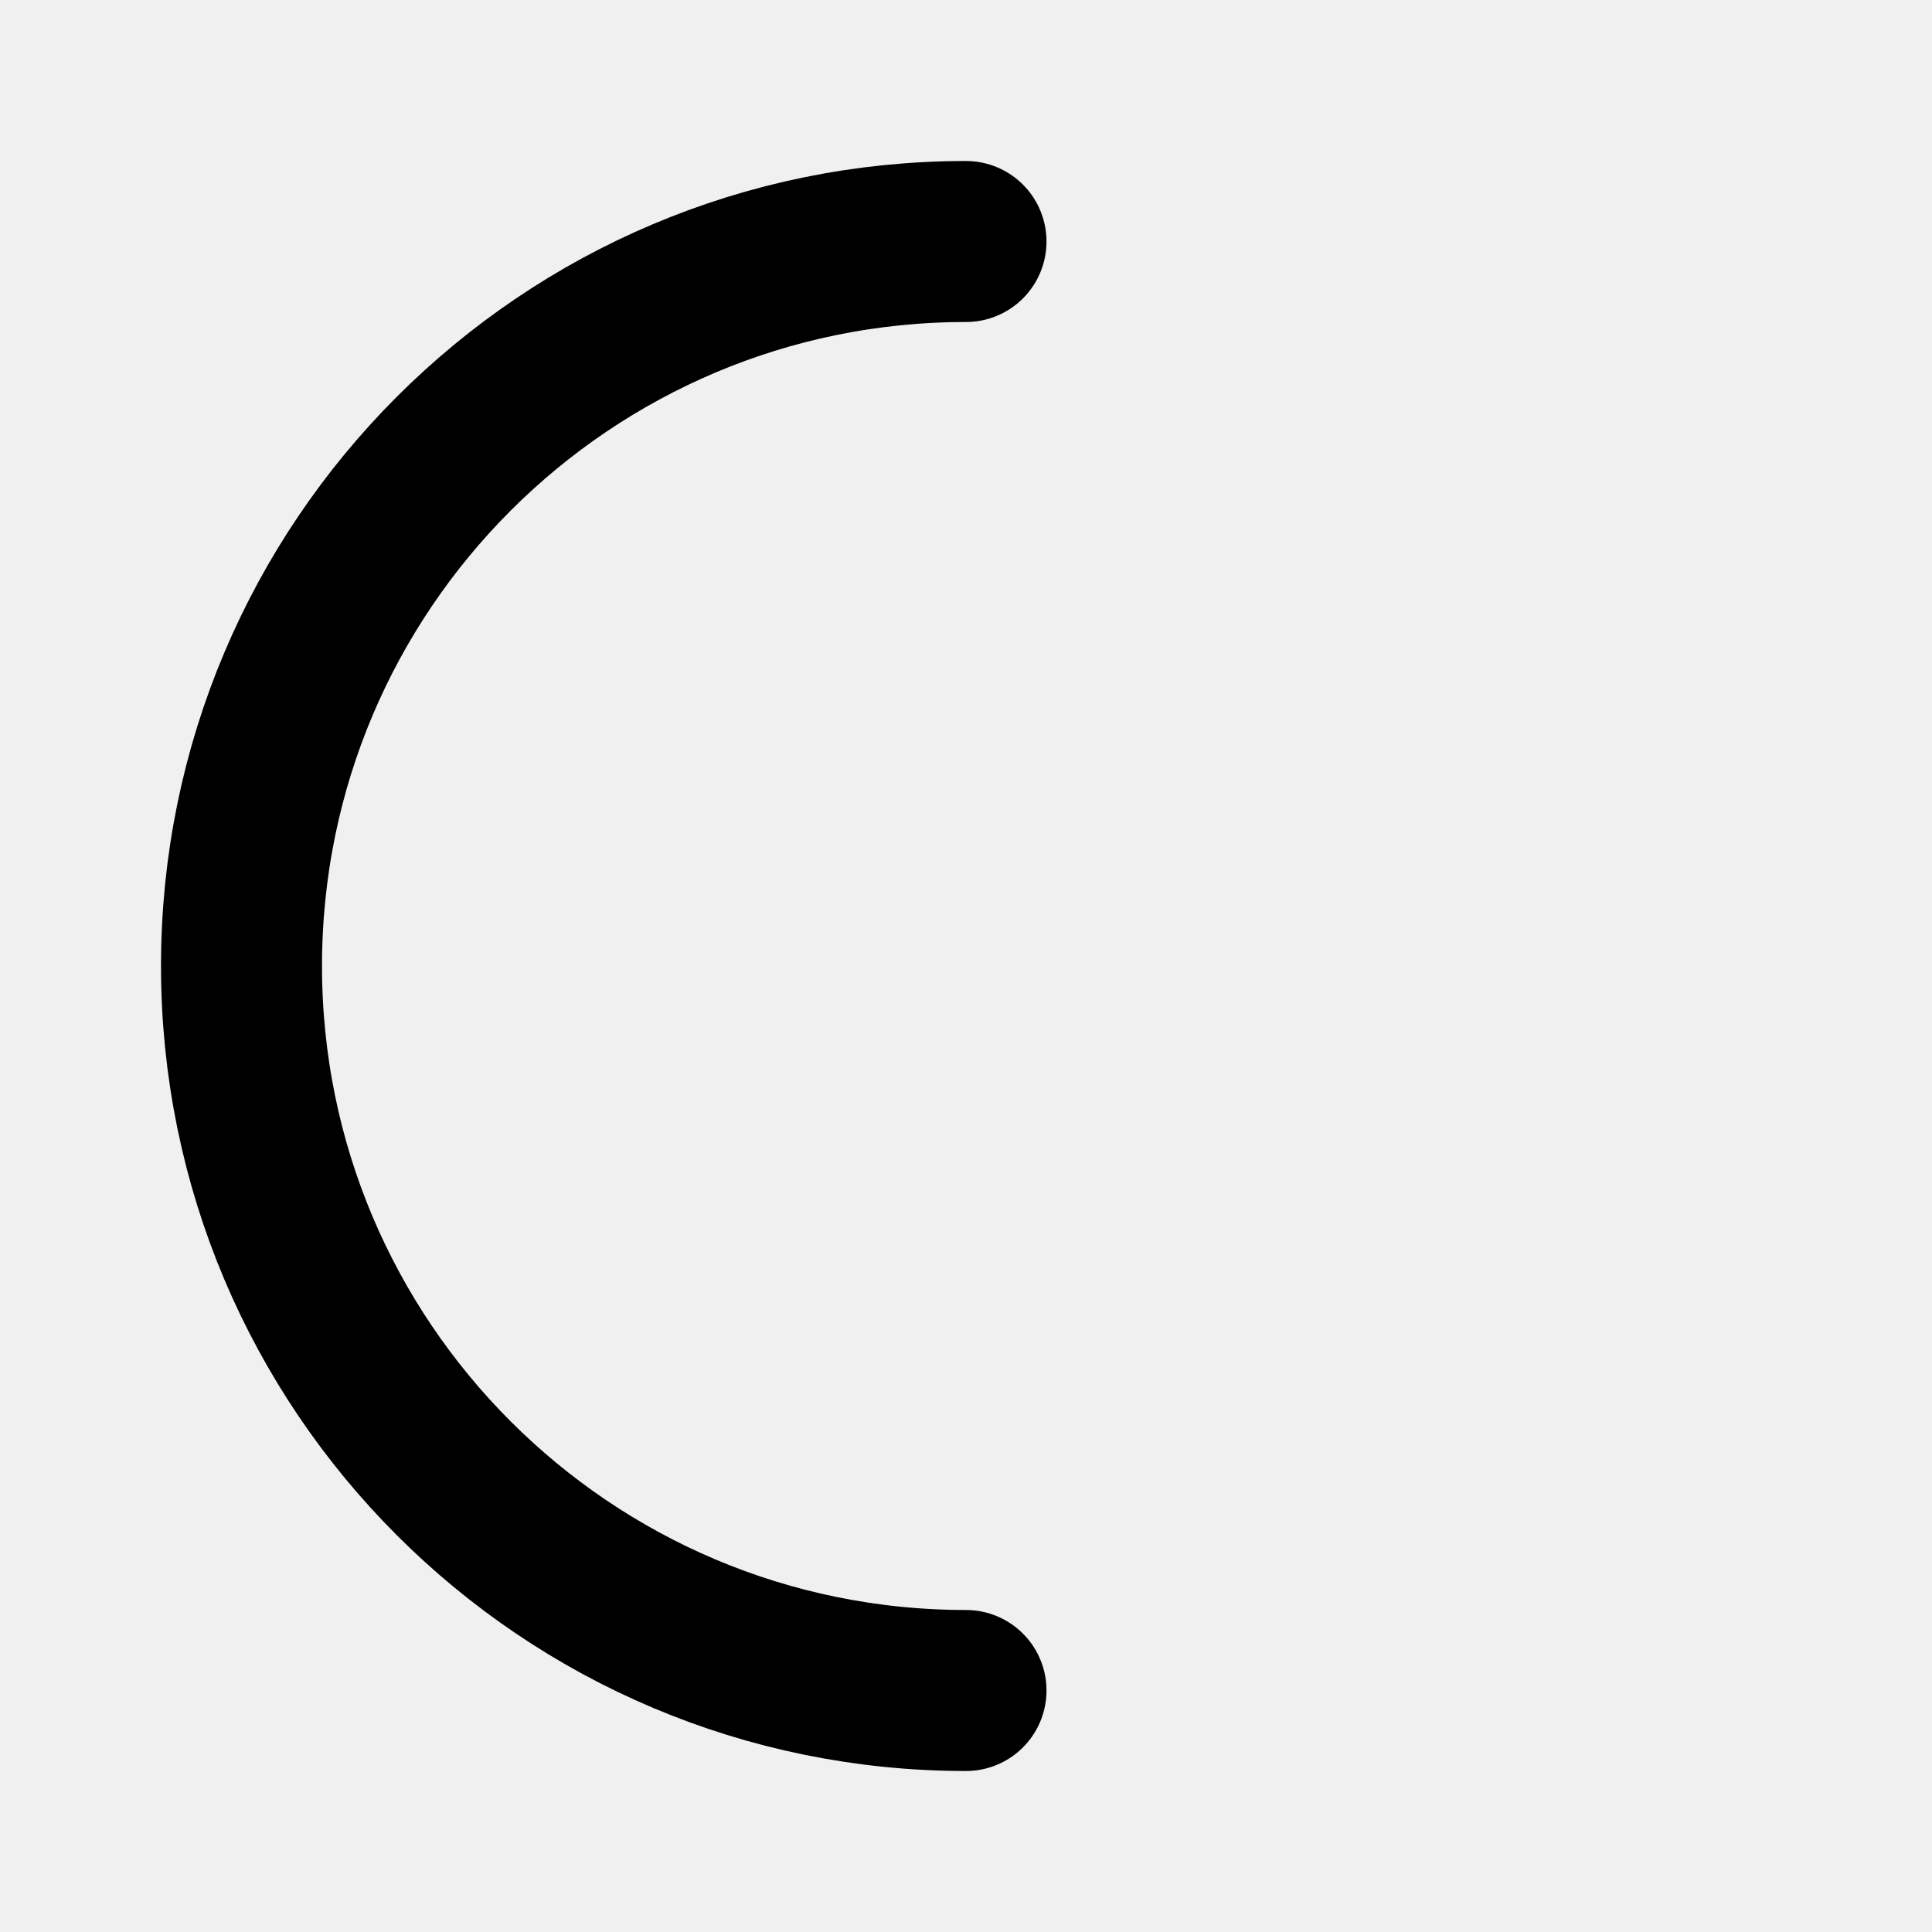
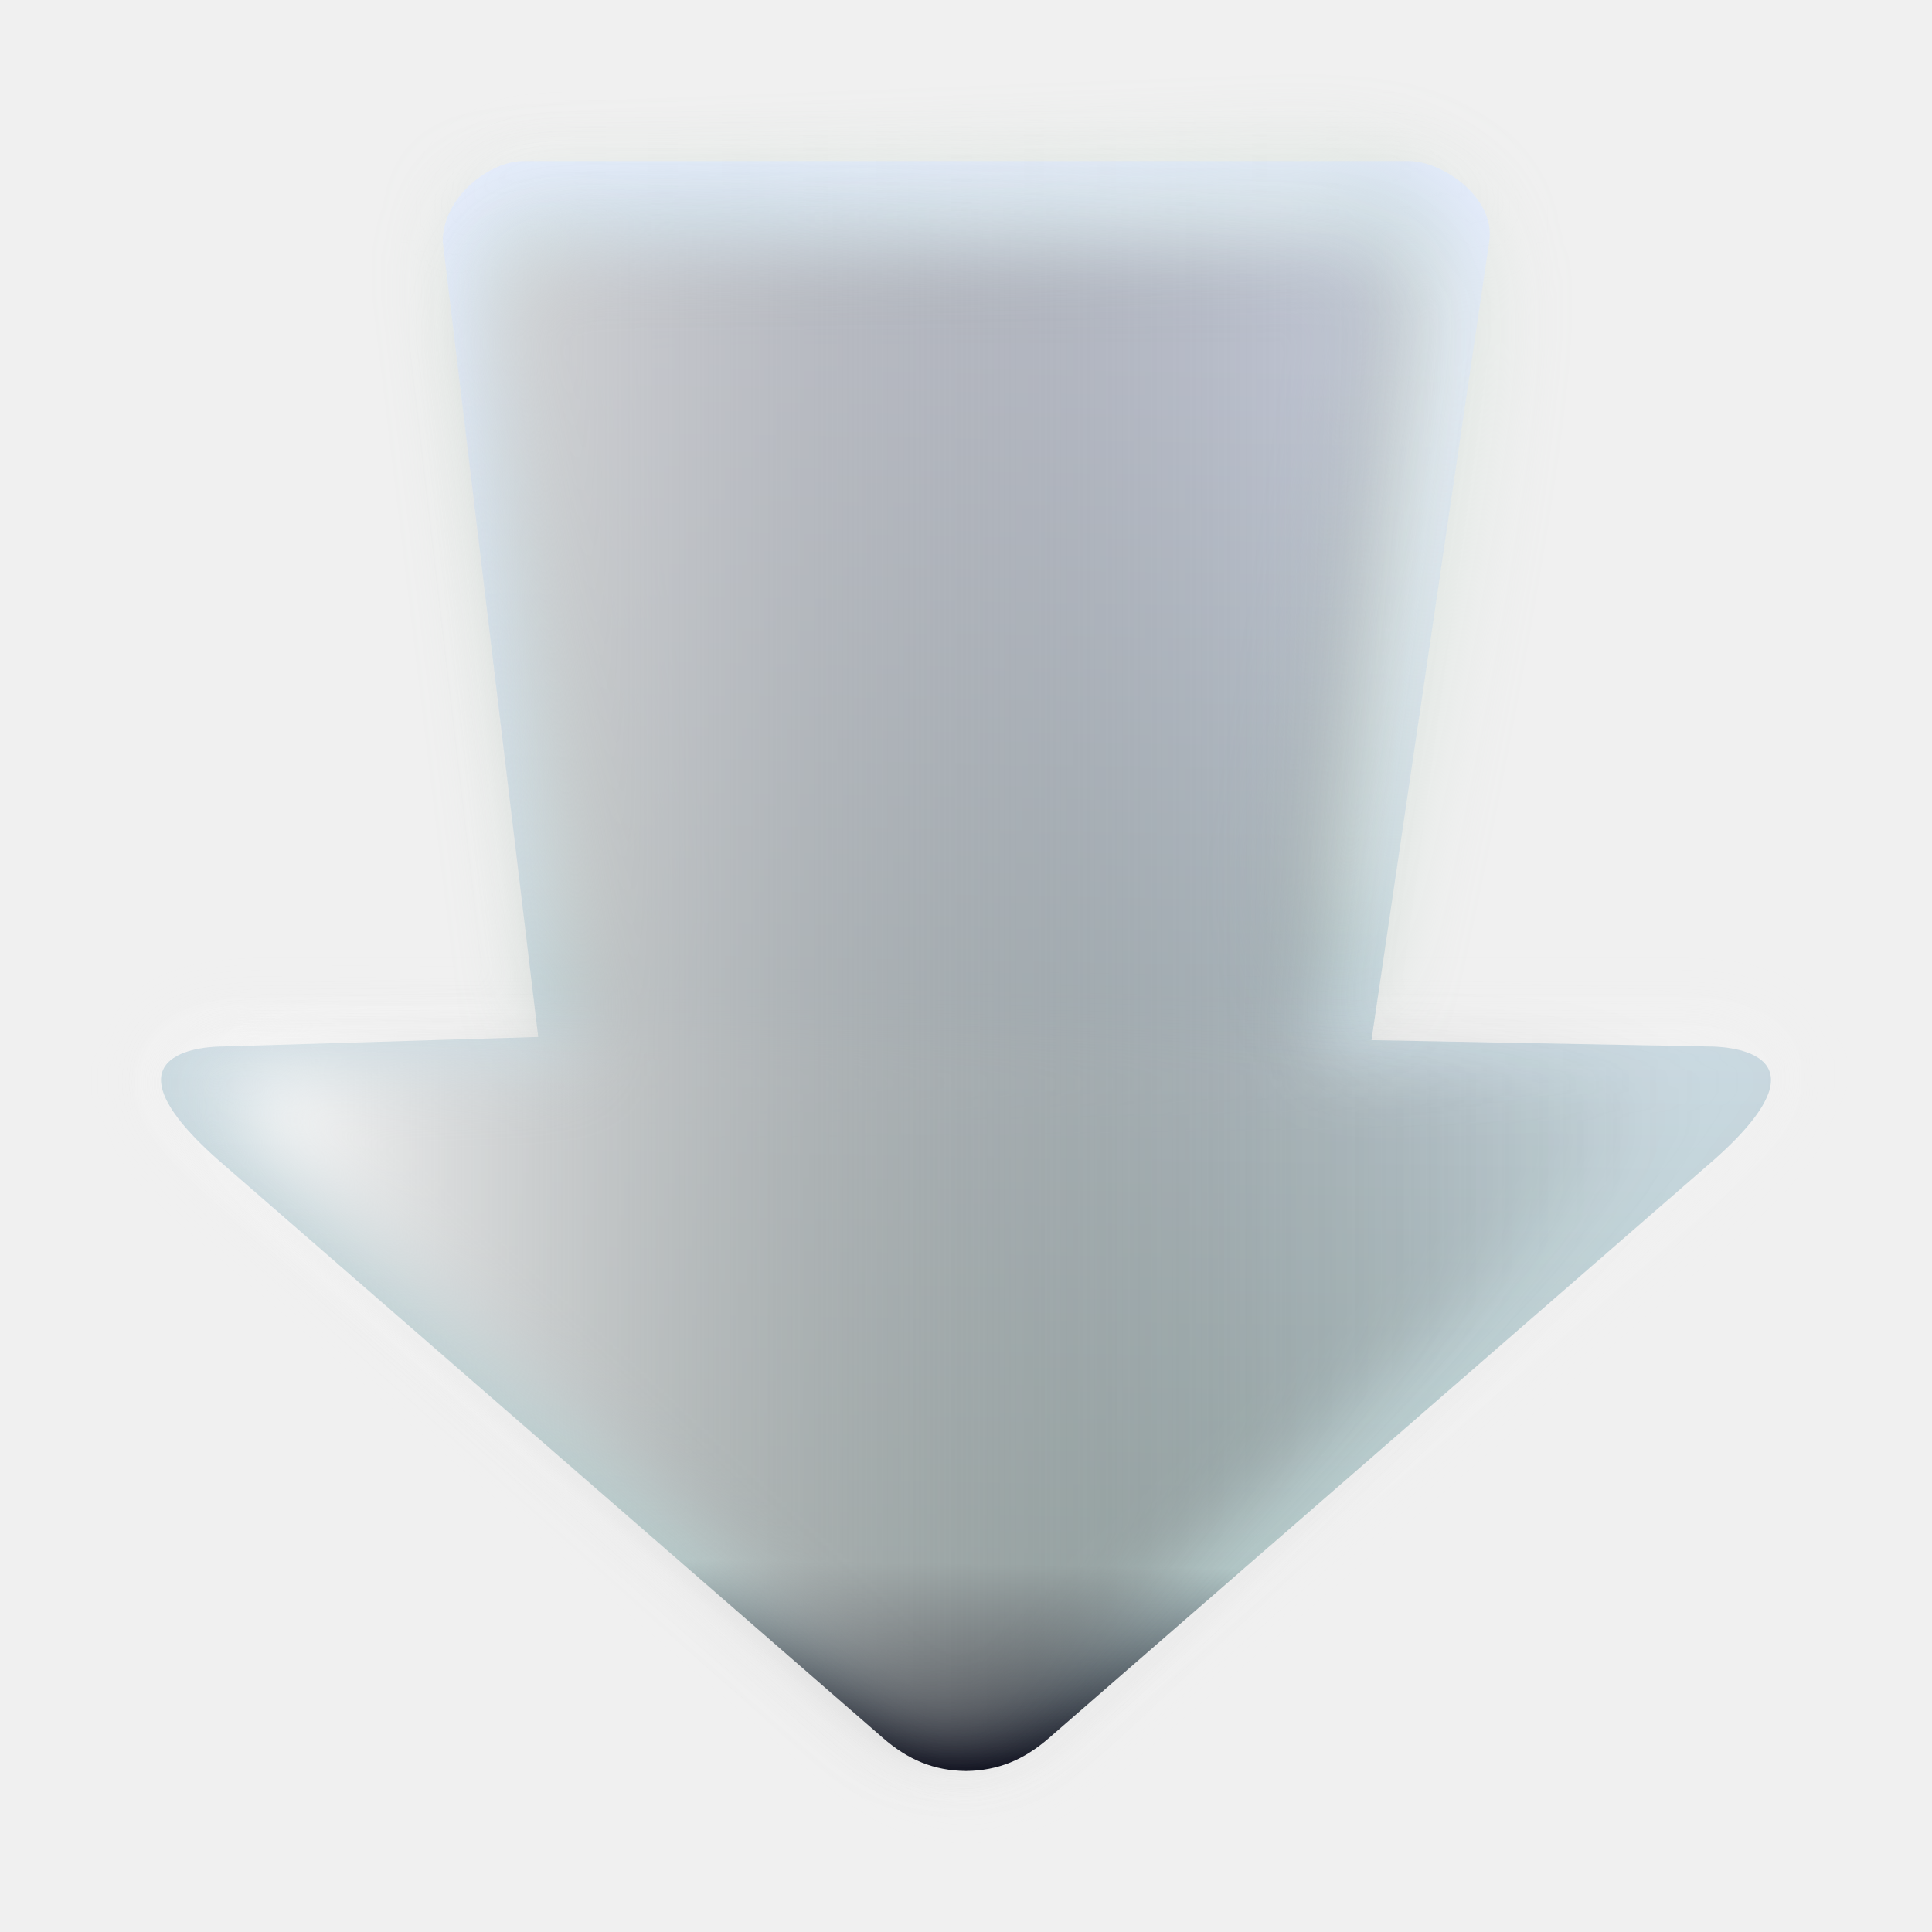
- <svg xmlns="http://www.w3.org/2000/svg" width="1em" height="1em" viewBox="0 0 24 24">
-   <g fill="none" stroke="currentColor" stroke-linecap="round" stroke-linejoin="round" stroke-width="2">
-     <path stroke-dasharray="32" d="M12 21c-4.97 0 -9 -4.03 -9 -9c0 -4.97 4.03 -9 9 -9">
-       <animate fill="freeze" attributeName="stroke-dashoffset" dur="0.6s" values="32;0" />
-     </path>
-     <path stroke-dasharray="2 4" stroke-dashoffset="6" d="M12 3c4.97 0 9 4.03 9 9c0 4.97 -4.03 9 -9 9" opacity="0">
-       <set fill="freeze" attributeName="opacity" begin="0.45s" to="1" />
-       <animateTransform fill="freeze" attributeName="transform" begin="0.45s" dur="0.6s" type="rotate" values="-180 12 12;0 12 12" />
-       <animate attributeName="stroke-dashoffset" begin="0.85s" dur="0.6s" repeatCount="indefinite" to="0" />
-     </path>
-     <path stroke-dasharray="10" stroke-dashoffset="10" d="M12 8v7.5">
-       <animate fill="freeze" attributeName="stroke-dashoffset" begin="0.85s" dur="0.2s" to="0" />
-     </path>
-     <path stroke-dasharray="8" stroke-dashoffset="8" d="M12 15.5l3.5 -3.5M12 15.5l-3.5 -3.5">
-       <animate fill="freeze" attributeName="stroke-dashoffset" begin="1.05s" dur="0.2s" to="0" />
-     </path>
+ <svg xmlns="http://www.w3.org/2000/svg" xmlns:xlink="http://www.w3.org/1999/xlink" width="48" height="48" version="1" id="svg5">
+   <defs id="defs5">
+     <linearGradient id="linearGradient14">
+       <stop style="stop-color:#ffffff;stop-opacity:1;" offset="0" id="stop14" />
+       <stop style="stop-color:#000000;stop-opacity:0;" offset="1" id="stop15" />
+     </linearGradient>
+     <linearGradient id="linearGradient12">
+       <stop style="stop-color:#f9f9f9;stop-opacity:1;" offset="0" id="stop12" />
+       <stop style="stop-color:#f9f9f9;stop-opacity:0;" offset="1" id="stop13" />
+     </linearGradient>
+     <linearGradient id="linearGradient8">
+       <stop style="stop-color:#e6edff;stop-opacity:1;" offset="0.122" id="stop8" />
+       <stop style="stop-color:#b2c8c8;stop-opacity:1;" offset="0.871" id="stop10" />
+       <stop style="stop-color:#000211;stop-opacity:1;" offset="0.998" id="stop9" />
+     </linearGradient>
+     <filter style="color-interpolation-filters:sRGB" id="filter5" x="-0.03" y="-0.841" width="1.059" height="2.682">
+       <feGaussianBlur stdDeviation="0.491" id="feGaussianBlur5" />
+     </filter>
+     <filter style="color-interpolation-filters:sRGB" id="filter6" x="-0.022" y="-0.049" width="1.044" height="1.098">
+       <feGaussianBlur stdDeviation="0.366" id="feGaussianBlur6" />
+     </filter>
+     <linearGradient xlink:href="#linearGradient8" id="linearGradient9" x1="24.349" y1="4.003" x2="23.651" y2="43.997" gradientUnits="userSpaceOnUse" />
+     <filter style="color-interpolation-filters:sRGB" id="filter10" x="-0.065" y="-0.04" width="1.134" height="1.101">
+       <feGaussianBlur stdDeviation="0.668" id="feGaussianBlur10" />
+     </filter>
+     <filter style="color-interpolation-filters:sRGB" id="filter12" x="-0.07" y="-0.044" width="1.144" height="1.11">
+       <feGaussianBlur stdDeviation="0.745" id="feGaussianBlur12" />
+     </filter>
+     <linearGradient xlink:href="#linearGradient12" id="linearGradient13" x1="1.227" y1="24.663" x2="46.773" y2="24.663" gradientUnits="userSpaceOnUse" />
+     <filter style="color-interpolation-filters:sRGB" id="filter13" x="-0.118" y="-0.136" width="1.236" height="1.272">
+       <feGaussianBlur stdDeviation="1.16" id="feGaussianBlur13" />
+     </filter>
+     <linearGradient xlink:href="#linearGradient14" id="linearGradient15" x1="5.977" y1="24.672" x2="41.469" y2="24.672" gradientUnits="userSpaceOnUse" />
+     <filter style="color-interpolation-filters:sRGB" id="filter15" x="-0.06" y="-0.058" width="1.12" height="1.115">
+       <feGaussianBlur stdDeviation="0.889" id="feGaussianBlur15" />
+     </filter>
+     <linearGradient xlink:href="#linearGradient12" id="linearGradient2" gradientUnits="userSpaceOnUse" x1="1.227" y1="24.663" x2="46.773" y2="24.663" />
+     <linearGradient xlink:href="#linearGradient12" id="linearGradient3" gradientUnits="userSpaceOnUse" x1="1.227" y1="24.663" x2="46.773" y2="24.663" />
+     <linearGradient xlink:href="#linearGradient12" id="linearGradient4" gradientUnits="userSpaceOnUse" x1="1.227" y1="24.663" x2="46.773" y2="24.663" />
+   </defs>
+   <g id="g12" style="display:inline;mix-blend-mode:normal;fill:#f9f9f9;filter:url(#filter12)" transform="translate(0.1581549,-0.3163097)">
+     <path style="opacity:0.2;fill:#f9f9f9;fill-rule:evenodd;filter:url(#filter6)" d="M 5.376,26.446 C 5.213,26.446 2.108,26.446 5.223,29.23 L 21.786,43.63 c 0.615,0.535 1.25,0.806 2.056,0.816 0.806,-0.01 1.441,-0.282 2.056,-0.816 L 42.461,29.23 c 3.115,-2.784 0.01,-2.784 -0.154,-2.783 H 23.842 Z" id="path10" />
+     <path style="opacity:0.1;fill:#f9f9f9" d="m 13,4 c -0.831,0 -2,0.892 -2,2 v 1 c 0,-1.108 1.169,-2 2,-2 h 22 c 0.831,0 2,0.892 2,2 V 6 C 37,4.892 35.831,4 35,4 Z" id="path11" />
+     <path style="opacity:0.2;fill:#f9f9f9;fill-rule:evenodd;filter:url(#filter5)" d="M 5.535,26 C 5.405,26 3.426,26.005 4.18,27.402 4.563,27.003 5.45,27 5.535,27 H 24 42.465 c 0.086,-2.27e-4 0.972,0.004 1.355,0.402 C 44.574,26.005 42.595,26 42.465,26 H 24 Z" id="path12" />
  </g>
+   <path id="path2" style="fill:url(#linearGradient9);fill-opacity:1" d="M 13,4 C 12.169,4 11,4.892 11,6 L 13.372,25.763 5.535,26 C 5.372,26 2.266,25.999 5.381,28.783 L 21.943,43.184 C 22.558,43.718 23.194,43.99 24,44 c 0.806,-0.01 1.442,-0.282 2.057,-0.816 l 16.562,-14.4 C 45.734,25.999 42.628,26 42.465,26 L 34.074,25.842 37,6 C 37.162,4.904 35.831,4 35,4 Z" />
+   <g id="g7" style="display:inline;mix-blend-mode:normal;fill:url(#linearGradient13);fill-opacity:1;filter:url(#filter10)" transform="translate(0.1581549,-0.3163097)">
+     <path style="opacity:0.2;fill:url(#linearGradient2);fill-opacity:1;fill-rule:evenodd;filter:url(#filter6)" d="M 5.376,26.446 C 5.213,26.446 2.108,26.446 5.223,29.23 L 21.786,43.63 c 0.615,0.535 1.25,0.806 2.056,0.816 0.806,-0.01 1.441,-0.282 2.056,-0.816 L 42.461,29.23 c 3.115,-2.784 0.01,-2.784 -0.154,-2.783 H 23.842 Z" id="path1" />
+     <path style="opacity:0.1;fill:url(#linearGradient3);fill-opacity:1" d="m 13,4 c -0.831,0 -2,0.892 -2,2 v 1 c 0,-1.108 1.169,-2 2,-2 h 22 c 0.831,0 2,0.892 2,2 V 6 C 37,4.892 35.831,4 35,4 Z" id="path4" />
+     <path style="opacity:0.2;fill:url(#linearGradient4);fill-opacity:1;fill-rule:evenodd;filter:url(#filter5)" d="M 5.535,26 C 5.405,26 3.426,26.005 4.18,27.402 4.563,27.003 5.45,27 5.535,27 H 24 42.465 c 0.086,-2.27e-4 0.972,0.004 1.355,0.402 C 44.574,26.005 42.595,26 42.465,26 H 24 Z" id="path5" />
+   </g>
+   <path style="opacity:1;fill:#ffffff;fill-opacity:1;fill-rule:evenodd;stroke:#1e6235;stroke-width:0.139;stroke-linecap:round;stroke-linejoin:round;stroke-miterlimit:3.6;filter:url(#filter13)" d="m 12.02,6.643 2.293,18.979 0.633,-3.242 c 0,0 -2.53,-14.55 -2.056,-15.736 C 13.364,5.456 20.481,5.694 20.481,5.694 L 33.45,5.614 c 0,0 1.582,-1.423 1.502,1.107 -0.079,2.53 -2.214,15.42 -2.214,15.42 l 0.554,2.689 c 0,0 3.875,-17.081 2.689,-18.741 C 34.794,4.428 32.817,4.666 32.817,4.666 L 12.257,5.456 Z" id="path13" />
+   <path id="path14" style="fill:url(#linearGradient15);fill-opacity:1;stroke-width:0.907;filter:url(#filter15)" d="m 13.963,6.135 c -0.737,0 -1.775,0.827 -1.775,1.854 L 14.293,26.306 7.339,26.526 c -0.145,-4.01e-4 -2.901,-8.73e-4 -0.137,2.58 L 21.898,42.453 c 0.546,0.496 1.11,0.747 1.825,0.757 0.715,-0.009 1.279,-0.261 1.825,-0.757 L 40.244,29.105 c 2.764,-2.58 0.008,-2.58 -0.137,-2.58 L 32.662,26.379 35.258,7.989 C 35.402,6.973 34.221,6.135 33.484,6.135 Z" />
</svg>
